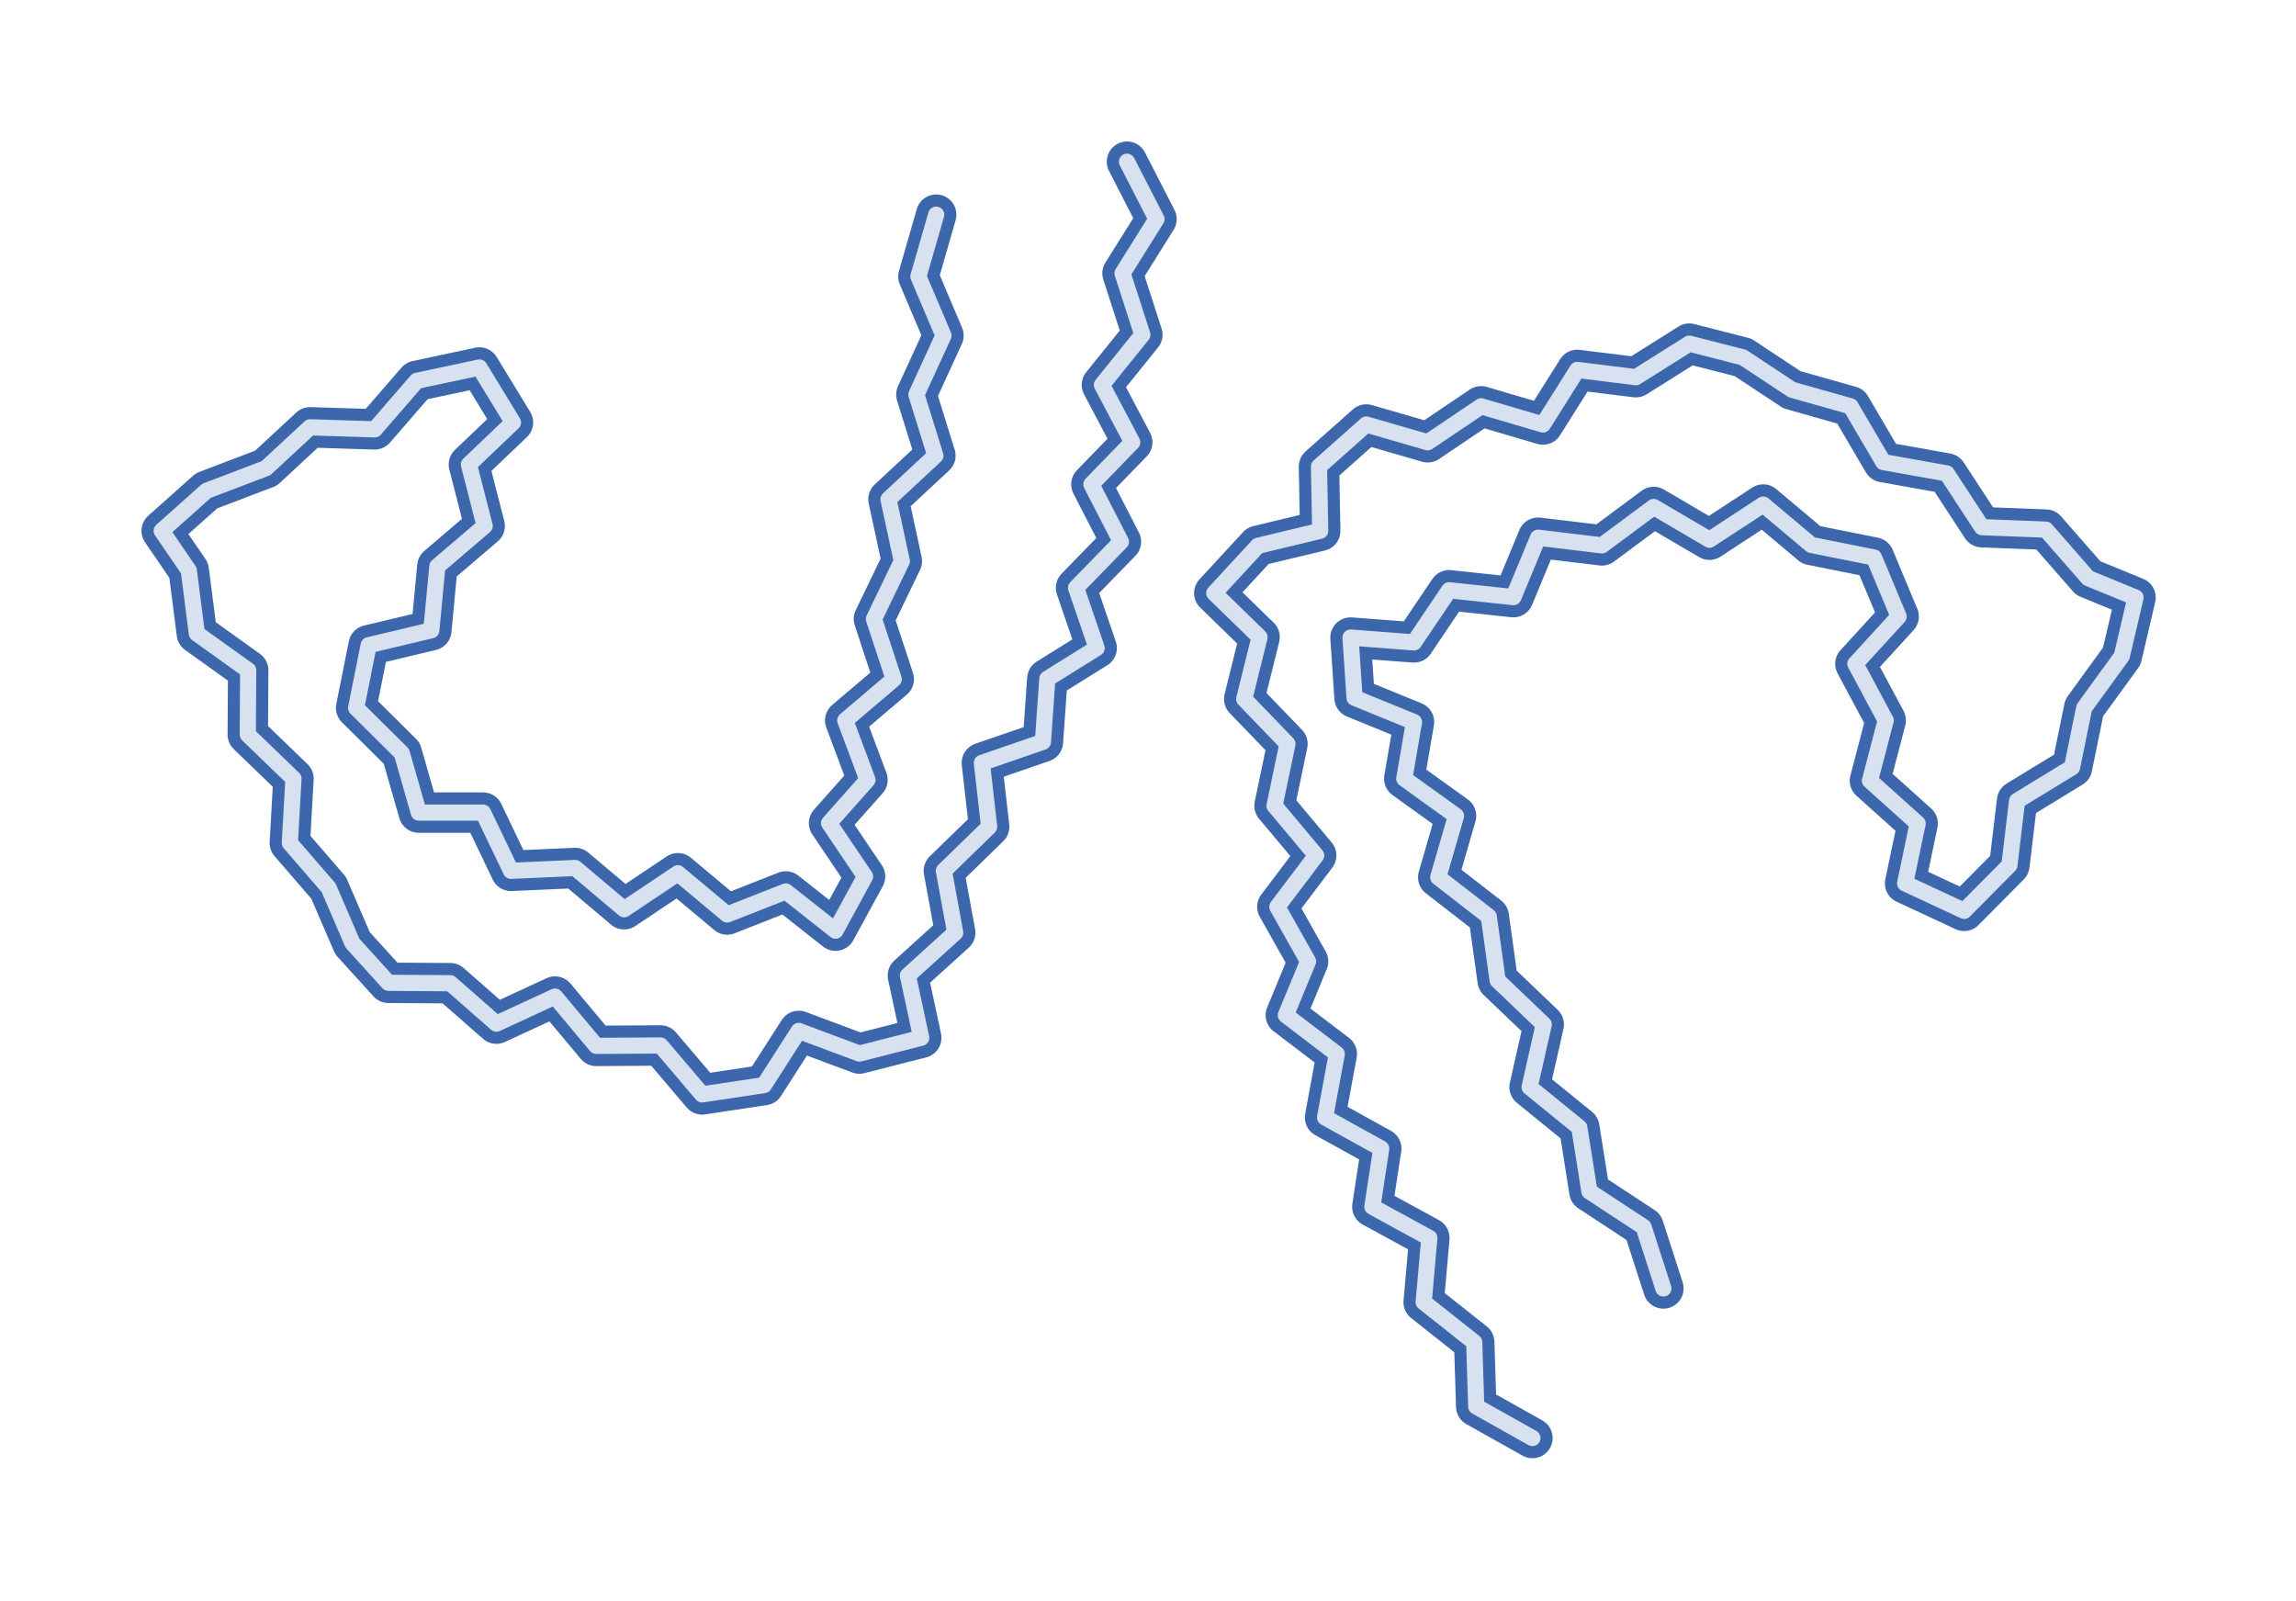
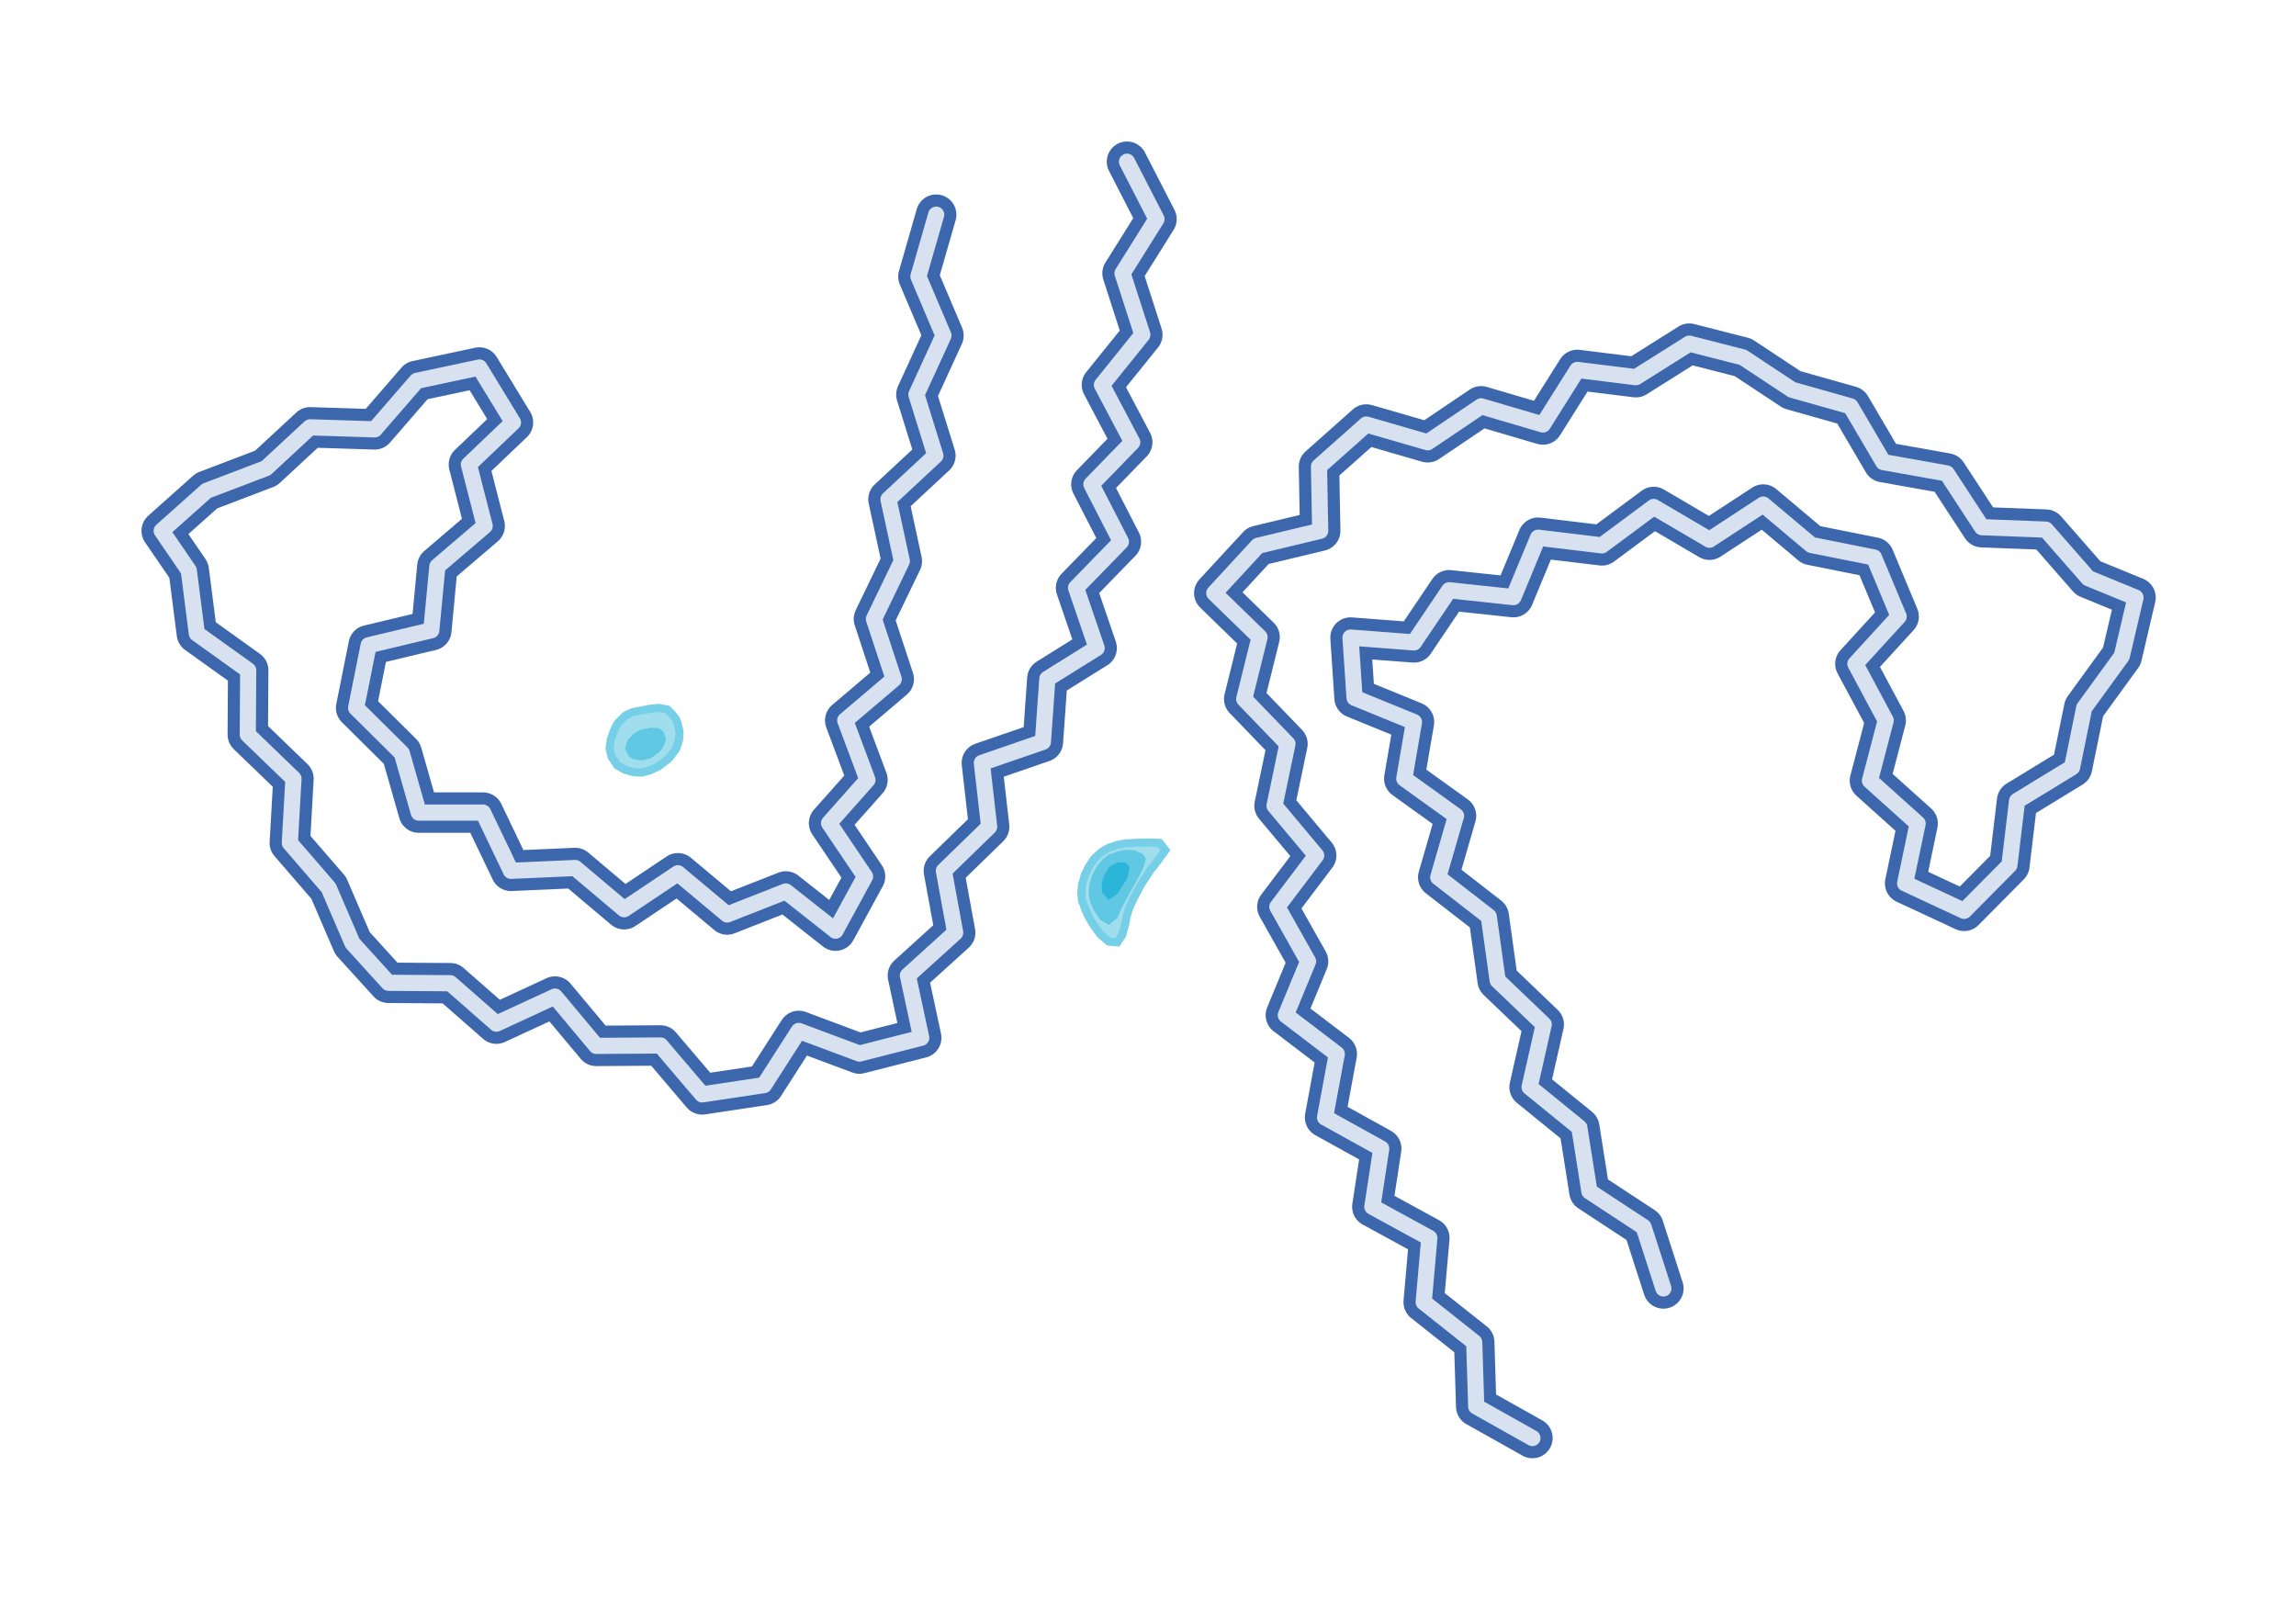
<svg xmlns="http://www.w3.org/2000/svg" width="56.8" height="39.6" viewBox="0 0 56.8 39.6">
  <g id="5O3T" data-chains="F+E">
+     <path class="density" d="M15.25,18.90 L15.13,18.72 L15.08,18.51 L15.11,18.30 L15.18,18.09 L15.25,17.94 L15.29,17.88 L15.46,17.71 L15.53,17.67 L15.67,17.61 L15.88,17.57 L16.09,17.53 L16.30,17.51 L16.51,17.55 L16.63,17.67 L16.72,17.78 L16.76,17.88 L16.81,18.09 L16.80,18.30 L16.73,18.51 L16.72,18.53 L16.58,18.72 L16.51,18.79 L16.32,18.93 L16.30,18.95 L16.09,19.05 L15.88,19.11 L15.67,19.10 L15.46,19.04 L15.27,18.93 L15.25,18.90 Z M26.80,22.35 L26.77,22.29 L26.75,22.08 L26.77,21.87 L26.80,21.78 L26.83,21.66 L26.93,21.45 L27.01,21.33 L27.07,21.24 L27.22,21.10 L27.32,21.03 L27.43,20.97 L27.64,20.90 L27.85,20.86 L28.06,20.85 L28.27,20.84 L28.48,20.84 L28.69,20.85 L28.83,21.03 L28.69,21.22 L28.68,21.24 L28.52,21.45 L28.48,21.49 L28.37,21.66 L28.27,21.81 L28.23,21.87 L28.12,22.08 L28.06,22.19 L28.01,22.29 L27.92,22.50 L27.86,22.71 L27.85,22.80 L27.82,22.92 L27.76,23.13 L27.64,23.31 L27.43,23.29 L27.24,23.13 L27.22,23.11 L27.08,22.92 L27.01,22.81 L26.95,22.71 L26.85,22.50 L26.80,22.35 Z" fill="#a0deee" fill-rule="evenodd" stroke="#75cfe6" stroke-width="0.2" />
+     <path class="density" d="M15.67,18.78 L15.56,18.72 L15.46,18.51 L15.53,18.30 L15.67,18.15 L15.77,18.09 L15.88,18.04 L16.09,18.00 L16.30,18.01 L16.41,18.09 L16.48,18.30 L16.39,18.51 L16.30,18.61 L16.15,18.72 L16.09,18.76 L15.88,18.81 L15.67,18.78 Z M27.01,22.40 L26.96,22.29 L26.93,22.08 L26.95,21.87 L27.01,21.68 L27.01,21.66 L27.12,21.45 L27.22,21.32 L27.29,21.24 L27.43,21.14 L27.64,21.06 L27.80,21.03 L27.85,21.02 L28.06,21.03 L28.06,21.03 L28.27,21.12 L28.35,21.24 L28.29,21.45 L28.27,21.49 L28.19,21.66 L28.07,21.87 L28.06,21.89 L27.95,22.08 L27.85,22.28 L27.84,22.29 L27.73,22.50 L27.64,22.71 L27.64,22.71 L27.43,22.88 L27.22,22.75 L27.19,22.71 L27.05,22.50 L27.01,22.40 Z" fill="#60c8e2" fill-rule="evenodd" />
+     <path class="density" d="M27.43,22.26 L27.27,22.08 L27.25,21.87 L27.31,21.66 L27.43,21.46 L27.43,21.45 L27.64,21.33 L27.85,21.34 L27.94,21.45 L27.91,21.66 L27.85,21.79 L27.79,21.87 L27.66,22.08 L27.64,22.11 L27.43,22.26 Z" fill="#2bb5d9" fill-rule="evenodd" />
    <polyline points="27.88,4.00 28.61,5.42 27.77,6.76 28.26,8.28 27.26,9.52 28.01,10.94 27.00,11.98 27.73,13.40 26.62,14.54 27.13,16.03 25.91,16.79 25.80,18.35 24.29,18.87 24.47,20.45 23.35,21.54 23.63,23.07 22.46,24.13 22.79,25.67 21.26,26.06 19.76,25.50 18.90,26.84 17.37,27.07 16.34,25.86 14.75,25.87 13.73,24.65 12.28,25.32 11.14,24.32 9.61,24.31 8.72,23.33 8.13,21.96 7.17,20.85 7.26,19.26 6.13,18.17 6.14,16.58 4.87,15.67 4.67,14.11 4.00,13.13 5.11,12.14 6.58,11.58 7.67,10.57 9.27,10.62 10.31,9.42 11.86,9.09 12.69,10.45 11.60,11.49 11.99,13.01 10.82,14.01 10.67,15.59 9.12,15.96 8.81,17.51 9.94,18.63 10.36,20.10 11.95,20.10 12.64,21.54 14.23,21.47 15.44,22.49 16.77,21.60 17.99,22.62 19.44,22.05 20.67,23.02 21.40,21.68 20.51,20.36 21.46,19.29 20.91,17.82 22.11,16.80 21.62,15.31 22.31,13.88 21.98,12.35 23.14,11.27 22.67,9.76 23.34,8.30 22.72,6.84 23.16,5.31" fill="none" stroke="#3d67ad" stroke-width="1.00" stroke-linejoin="round" stroke-linecap="round" />
    <polyline points="37.91,35.57 36.52,34.79 36.47,33.20 35.22,32.21 35.36,30.62 33.95,29.85 34.17,28.41 32.78,27.64 33.07,26.07 31.81,25.11 32.36,23.78 31.60,22.43 32.56,21.16 31.53,19.93 31.85,18.40 30.78,17.29 31.16,15.76 30.04,14.67 31.12,13.50 32.66,13.13 32.63,11.54 33.80,10.50 35.32,10.94 36.64,10.05 38.17,10.50 39.02,9.15 40.47,9.33 41.79,8.50 43.12,8.84 44.33,9.64 45.78,10.05 46.59,11.43 48.16,11.71 49.03,13.04 50.61,13.10 51.66,14.30 52.83,14.78 52.49,16.23 51.56,17.51 51.26,18.98 49.90,19.81 49.71,21.40 48.59,22.53 47.13,21.85 47.44,20.37 46.26,19.31 46.65,17.82 45.90,16.42 46.97,15.25 46.36,13.79 44.81,13.48 43.62,12.48 42.29,13.35 40.91,12.54 39.63,13.49 38.05,13.30 37.44,14.77 35.85,14.60 34.98,15.89 33.41,15.77 33.51,17.26 34.98,17.86 34.74,19.26 36.02,20.18 35.58,21.70 36.83,22.67 37.05,24.25 38.19,25.34 37.84,26.89 39.07,27.89 39.32,29.47 40.66,30.35 41.15,31.87" fill="none" stroke="#3d67ad" stroke-width="1.00" stroke-linejoin="round" stroke-linecap="round" />
    <polyline points="27.88,4.00 28.61,5.42 27.77,6.76 28.26,8.28 27.26,9.52 28.01,10.94 27.00,11.98 27.73,13.40 26.62,14.54 27.13,16.03 25.91,16.79 25.80,18.35 24.29,18.87 24.47,20.45 23.35,21.54 23.63,23.07 22.46,24.13 22.79,25.67 21.26,26.06 19.76,25.50 18.90,26.84 17.37,27.07 16.34,25.86 14.75,25.87 13.73,24.65 12.28,25.32 11.14,24.32 9.61,24.31 8.72,23.33 8.13,21.96 7.17,20.85 7.26,19.26 6.13,18.17 6.14,16.58 4.87,15.67 4.67,14.11 4.00,13.13 5.11,12.14 6.58,11.58 7.67,10.57 9.27,10.62 10.31,9.42 11.86,9.09 12.69,10.45 11.60,11.49 11.99,13.01 10.82,14.01 10.67,15.59 9.12,15.96 8.81,17.51 9.94,18.63 10.36,20.10 11.95,20.10 12.64,21.54 14.23,21.47 15.44,22.49 16.77,21.60 17.99,22.62 19.44,22.05 20.67,23.02 21.40,21.68 20.51,20.36 21.46,19.29 20.91,17.82 22.11,16.80 21.62,15.31 22.31,13.88 21.98,12.35 23.14,11.27 22.67,9.76 23.34,8.30 22.72,6.84 23.16,5.31" fill="none" stroke="#d8e1ef" stroke-width="0.40" stroke-linejoin="round" stroke-linecap="round" />
    <polyline points="37.91,35.57 36.52,34.79 36.47,33.20 35.22,32.21 35.36,30.62 33.95,29.85 34.17,28.41 32.78,27.64 33.07,26.07 31.81,25.11 32.36,23.78 31.60,22.43 32.56,21.16 31.53,19.93 31.85,18.40 30.78,17.29 31.16,15.76 30.04,14.67 31.12,13.50 32.66,13.13 32.63,11.54 33.80,10.50 35.32,10.94 36.64,10.05 38.17,10.50 39.02,9.15 40.47,9.33 41.79,8.50 43.12,8.84 44.33,9.64 45.78,10.05 46.59,11.43 48.16,11.71 49.03,13.04 50.61,13.10 51.66,14.30 52.83,14.78 52.49,16.23 51.56,17.51 51.26,18.98 49.90,19.81 49.71,21.40 48.59,22.53 47.13,21.85 47.44,20.37 46.26,19.31 46.65,17.82 45.90,16.42 46.97,15.25 46.36,13.79 44.81,13.48 43.62,12.48 42.29,13.35 40.91,12.54 39.63,13.49 38.05,13.30 37.44,14.77 35.85,14.60 34.98,15.89 33.41,15.77 33.51,17.26 34.98,17.86 34.74,19.26 36.02,20.18 35.58,21.70 36.83,22.67 37.05,24.25 38.19,25.34 37.84,26.89 39.07,27.89 39.32,29.47 40.66,30.35 41.15,31.87" fill="none" stroke="#d8e1ef" stroke-width="0.40" stroke-linejoin="round" stroke-linecap="round" />
  </g>
</svg>
